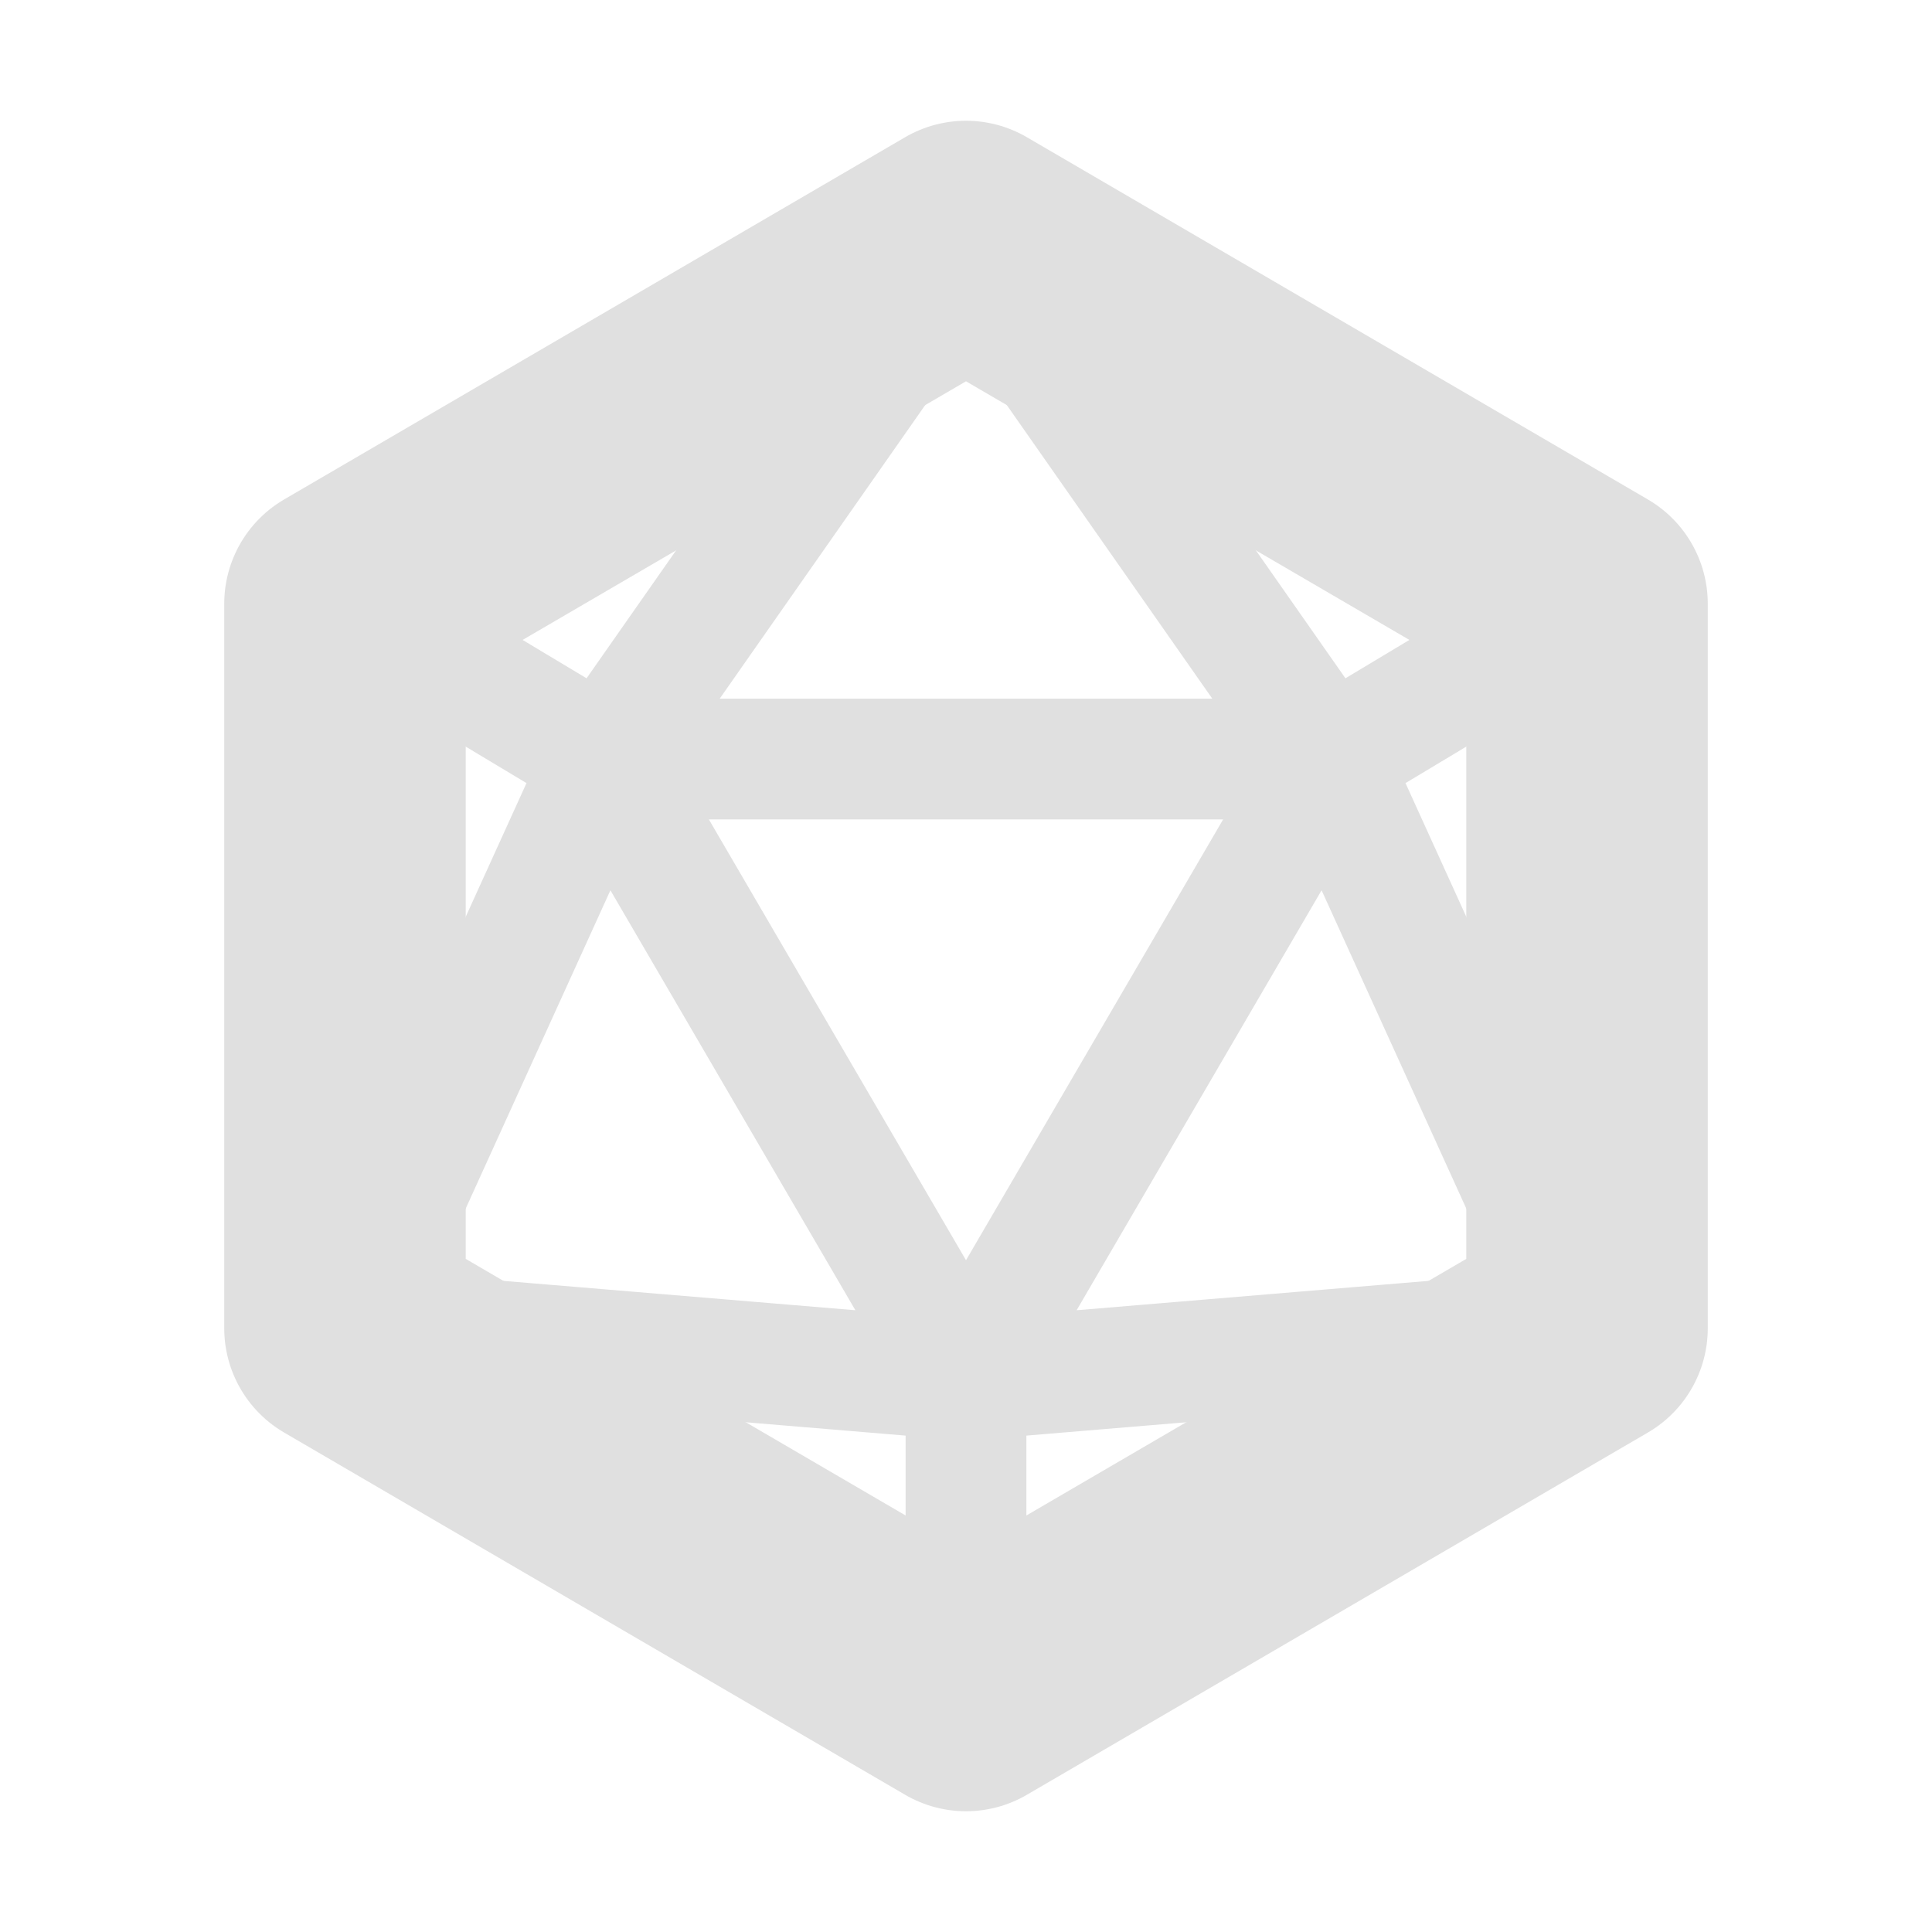
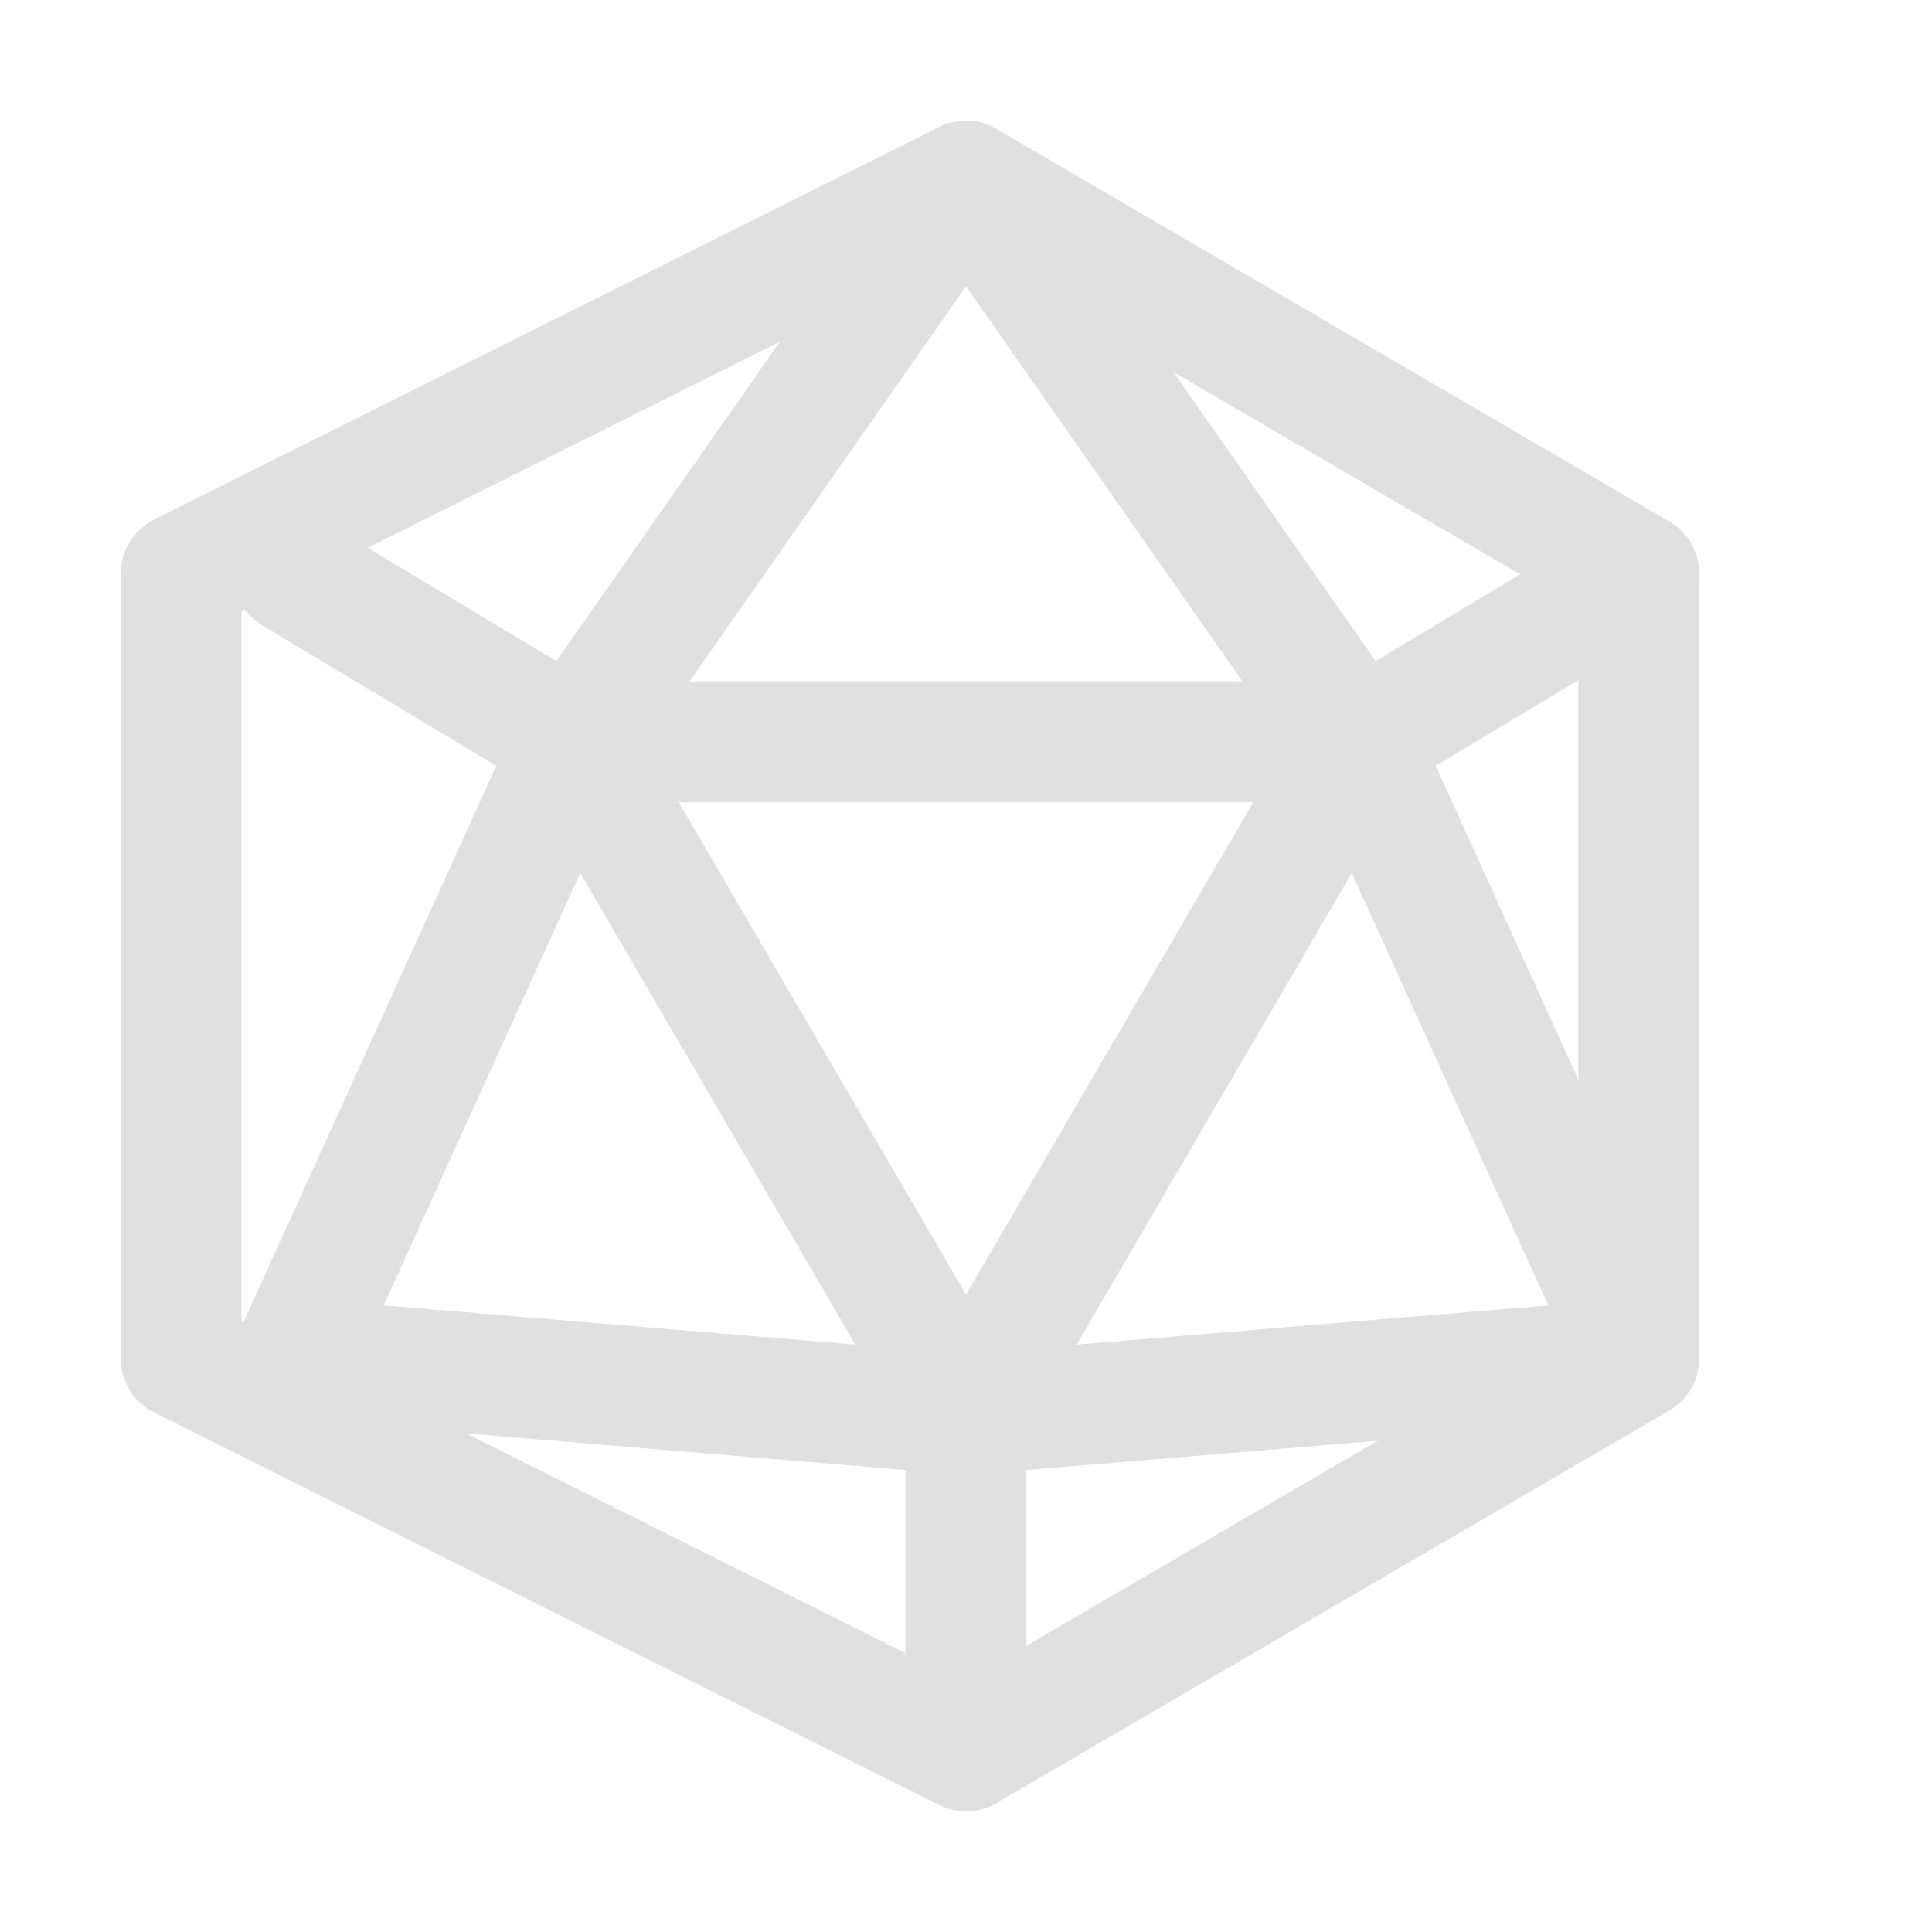
<svg xmlns="http://www.w3.org/2000/svg" width="16" height="16" viewBox="0 0 16 16">
-   <path fill="none" stroke="#e0e0e0" stroke-width="2" stroke-linecap="round" stroke-linejoin="round" d="M8 2L13.143 5L13.143 11L8 14L2.857 11L2.857 5Z" />
-   <path fill="none" stroke="#e0e0e0" stroke-width="1" stroke-linecap="round" stroke-linejoin="round" d="M5 6.286L11 6.286L8 11.429ZM2.857 5L5 6.286L8 2L11 6.286L13.143 5M2.857 11L5 6.286M13.143 11L11 6.286M2.857 11L8 11.429L13.143 11M8 11.429L8 14" />
+   <path fill="none" stroke="#e0e0e0" stroke-width="1" stroke-linecap="round" stroke-linejoin="round" d="M8 1.5L13.571 4.75L13.571 11.25L8 14.5L1.5 11.25L1.5 4.75Z" />
+   <path fill="none" stroke="#e0e0e0" stroke-width="1" stroke-linecap="round" stroke-linejoin="round" d="M4.75 6.143L11.25 6.143L8 11.714ZM2.429 4.75L4.75 6.143L8 1.5L11.25 6.143L13.571 4.75M2.429 11.25L4.75 6.143M13.571 11.25L11.25 6.143M2.429 11.25L8 11.714L13.571 11.25M8 11.714L8 14.5" />
</svg>
